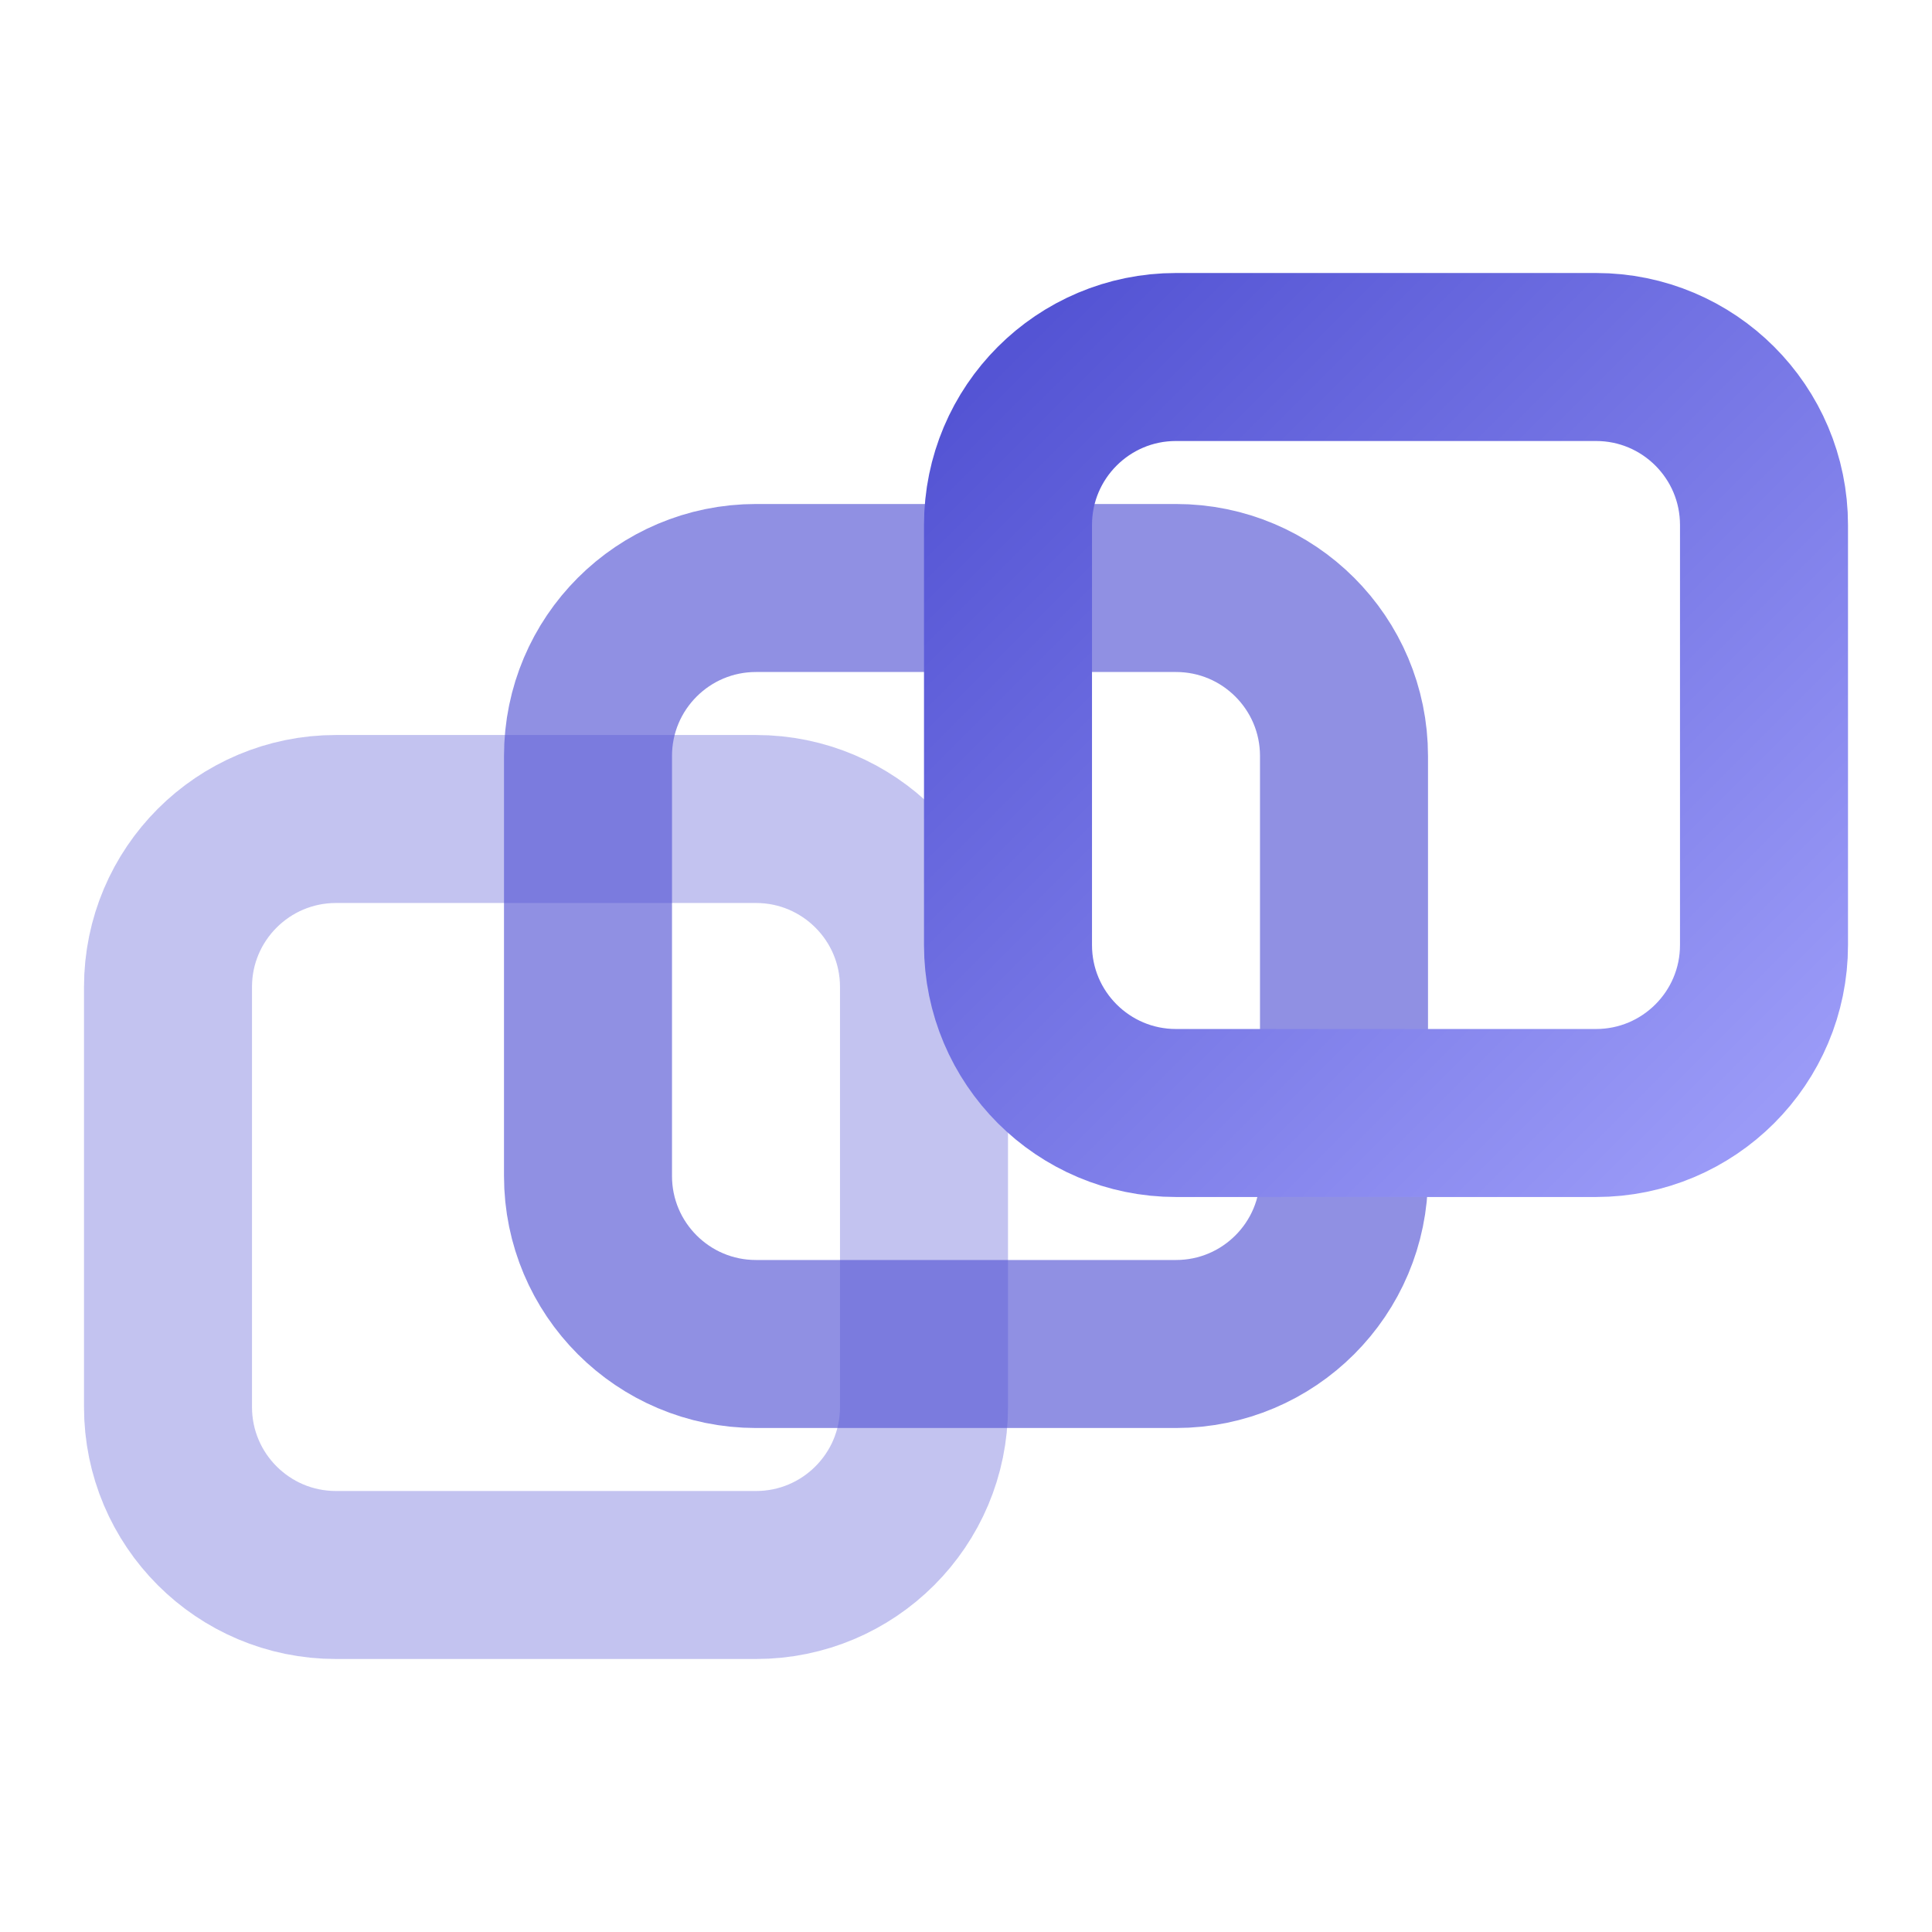
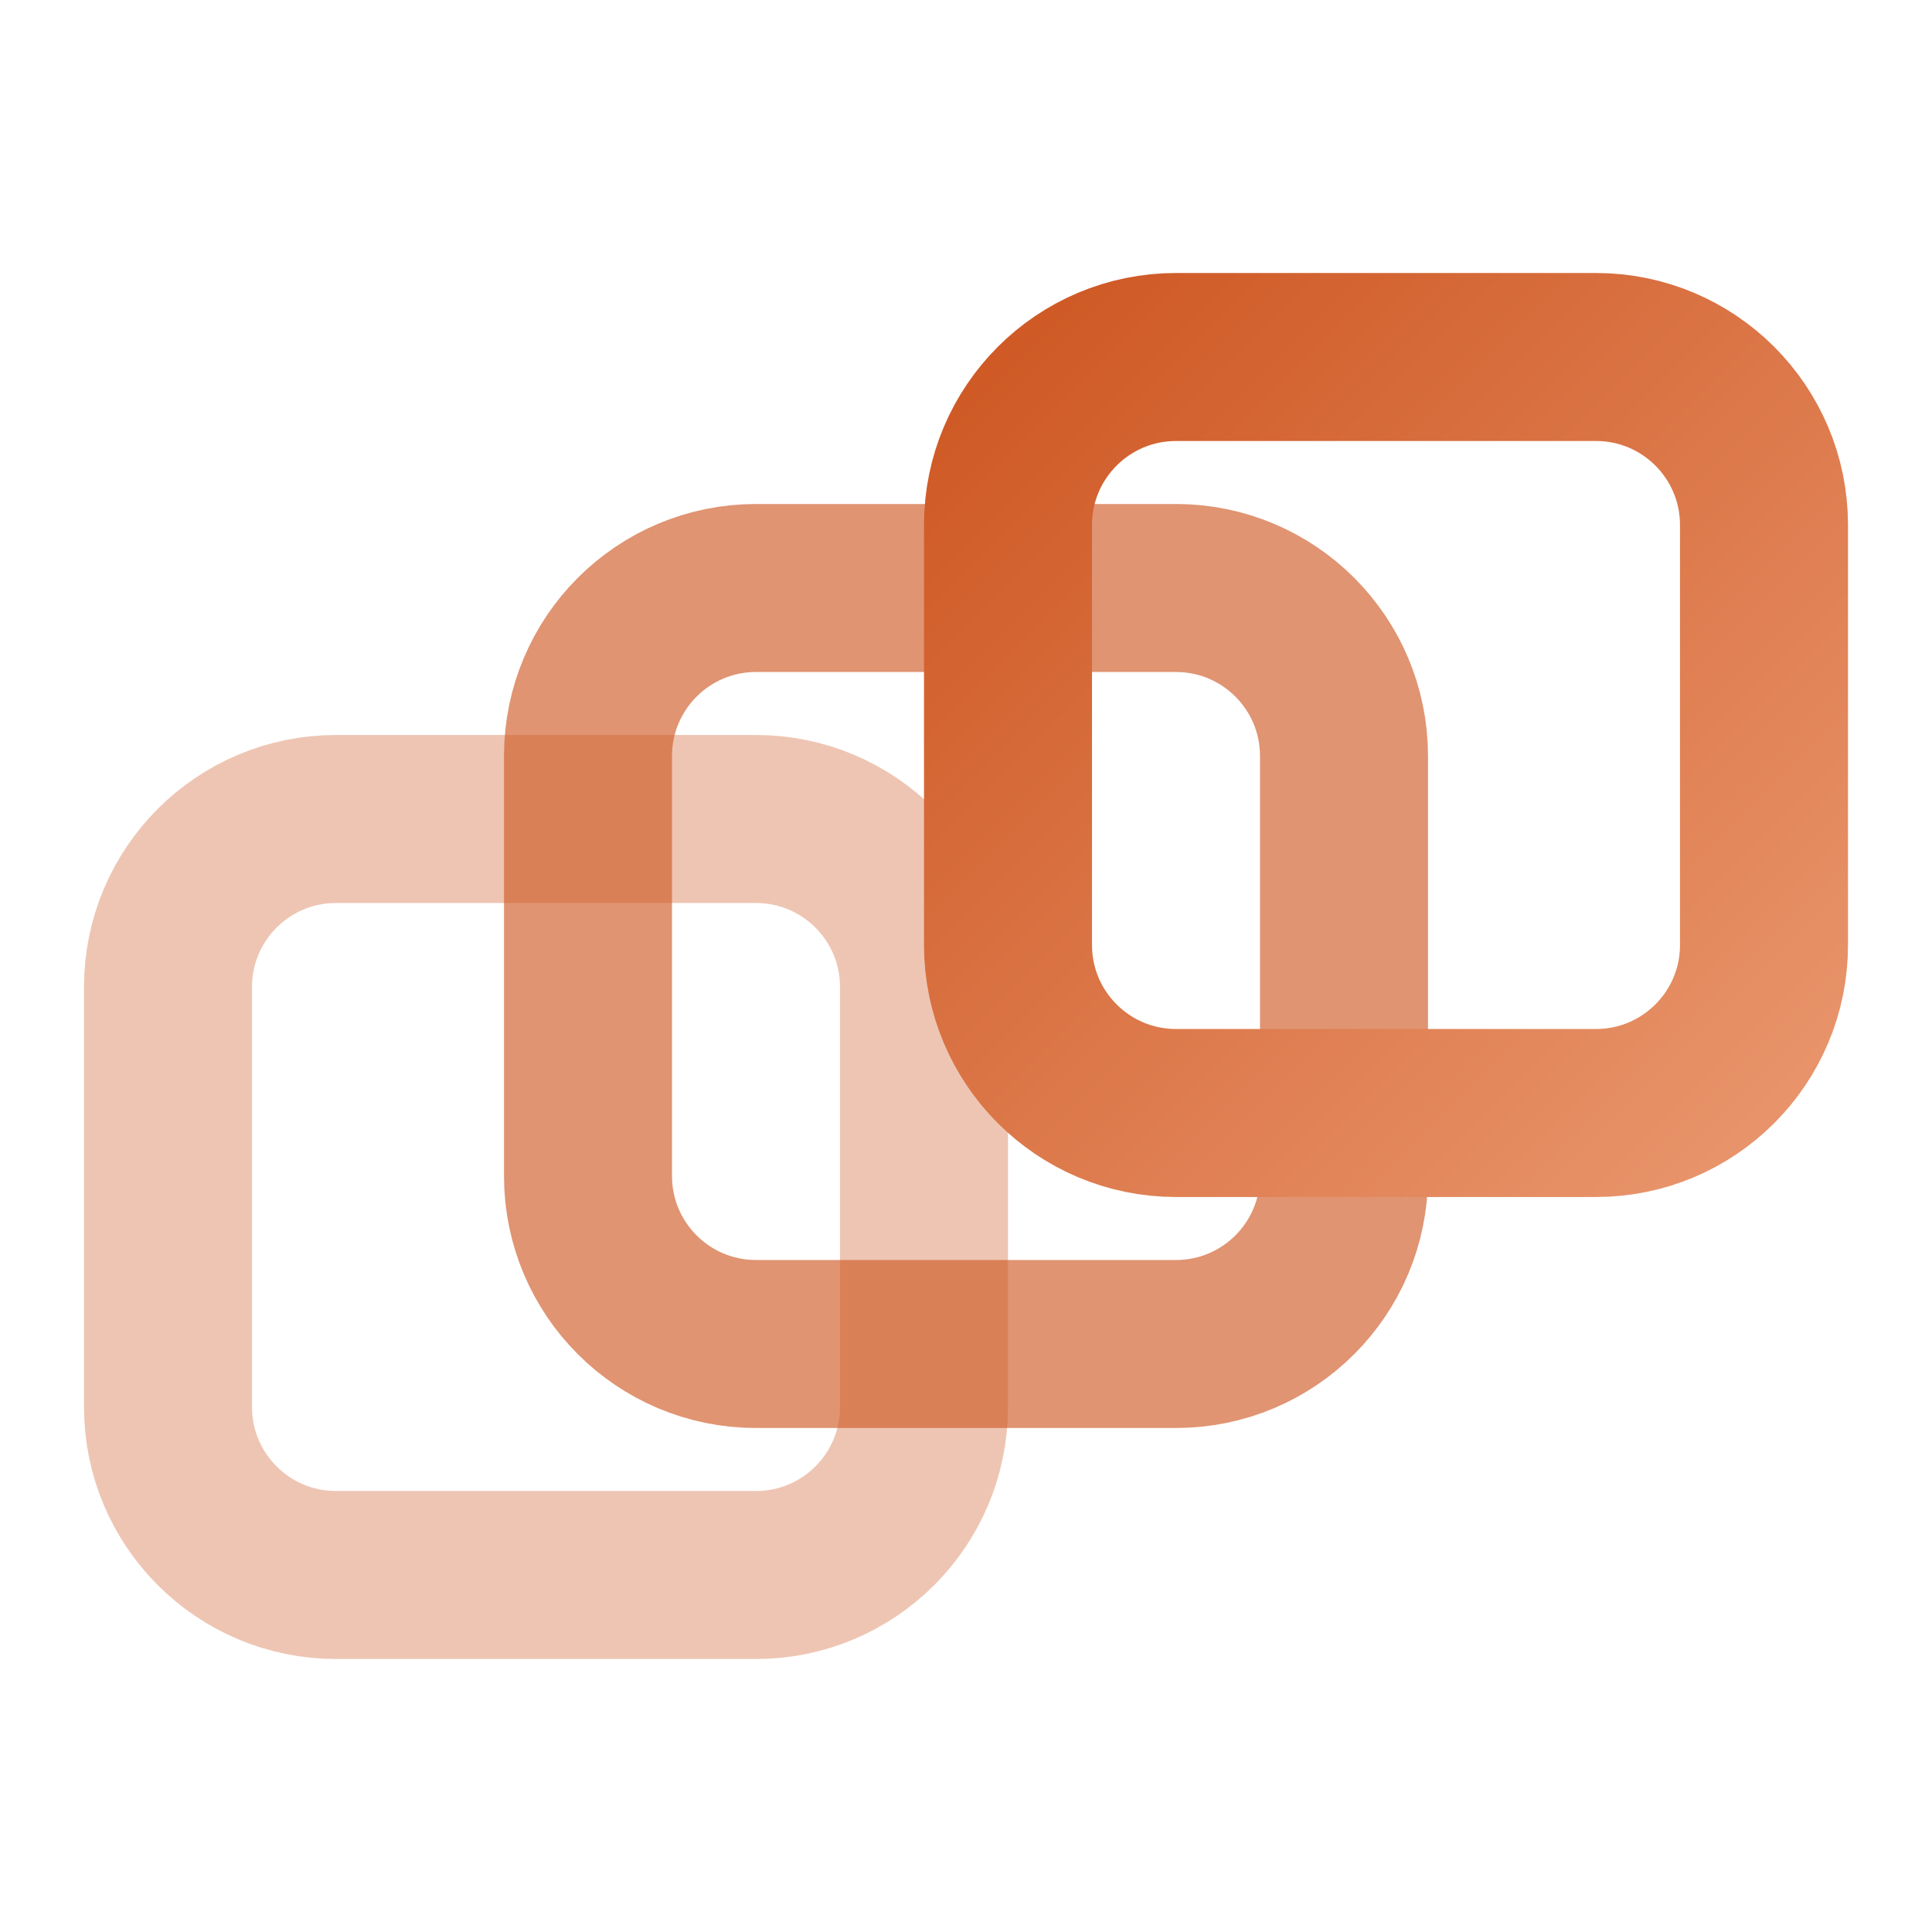
<svg xmlns="http://www.w3.org/2000/svg" viewBox="22 -1 92 92">
  <defs>
    <linearGradient id="g1" x1="0" y1="0" x2="1" y2="1">
-       <stop offset="0" stop-color="#5454D4" />
-       <stop offset="1" stop-color="#9A9AF7" />
+       <stop offset="0" stop-color="#CF5A26" />
+       <stop offset="1" stop-color="#E8936A" />
    </linearGradient>
  </defs>
-   <rect x="30" y="38" width="36" height="36" rx="8" fill="none" stroke="#5454D4" stroke-width="8" opacity="0.35" />
-   <rect x="50" y="27" width="36" height="36" rx="8" fill="none" stroke="#5454D4" stroke-width="8" opacity="0.65" />
+   <rect x="30" y="38" width="36" height="36" rx="8" fill="none" stroke="#CF5A26" stroke-width="8" opacity="0.35" />
+   <rect x="50" y="27" width="36" height="36" rx="8" fill="none" stroke="#CF5A26" stroke-width="8" opacity="0.65" />
  <rect x="70" y="16" width="36" height="36" rx="8" fill="none" stroke="url(#g1)" stroke-width="8" />
</svg>
